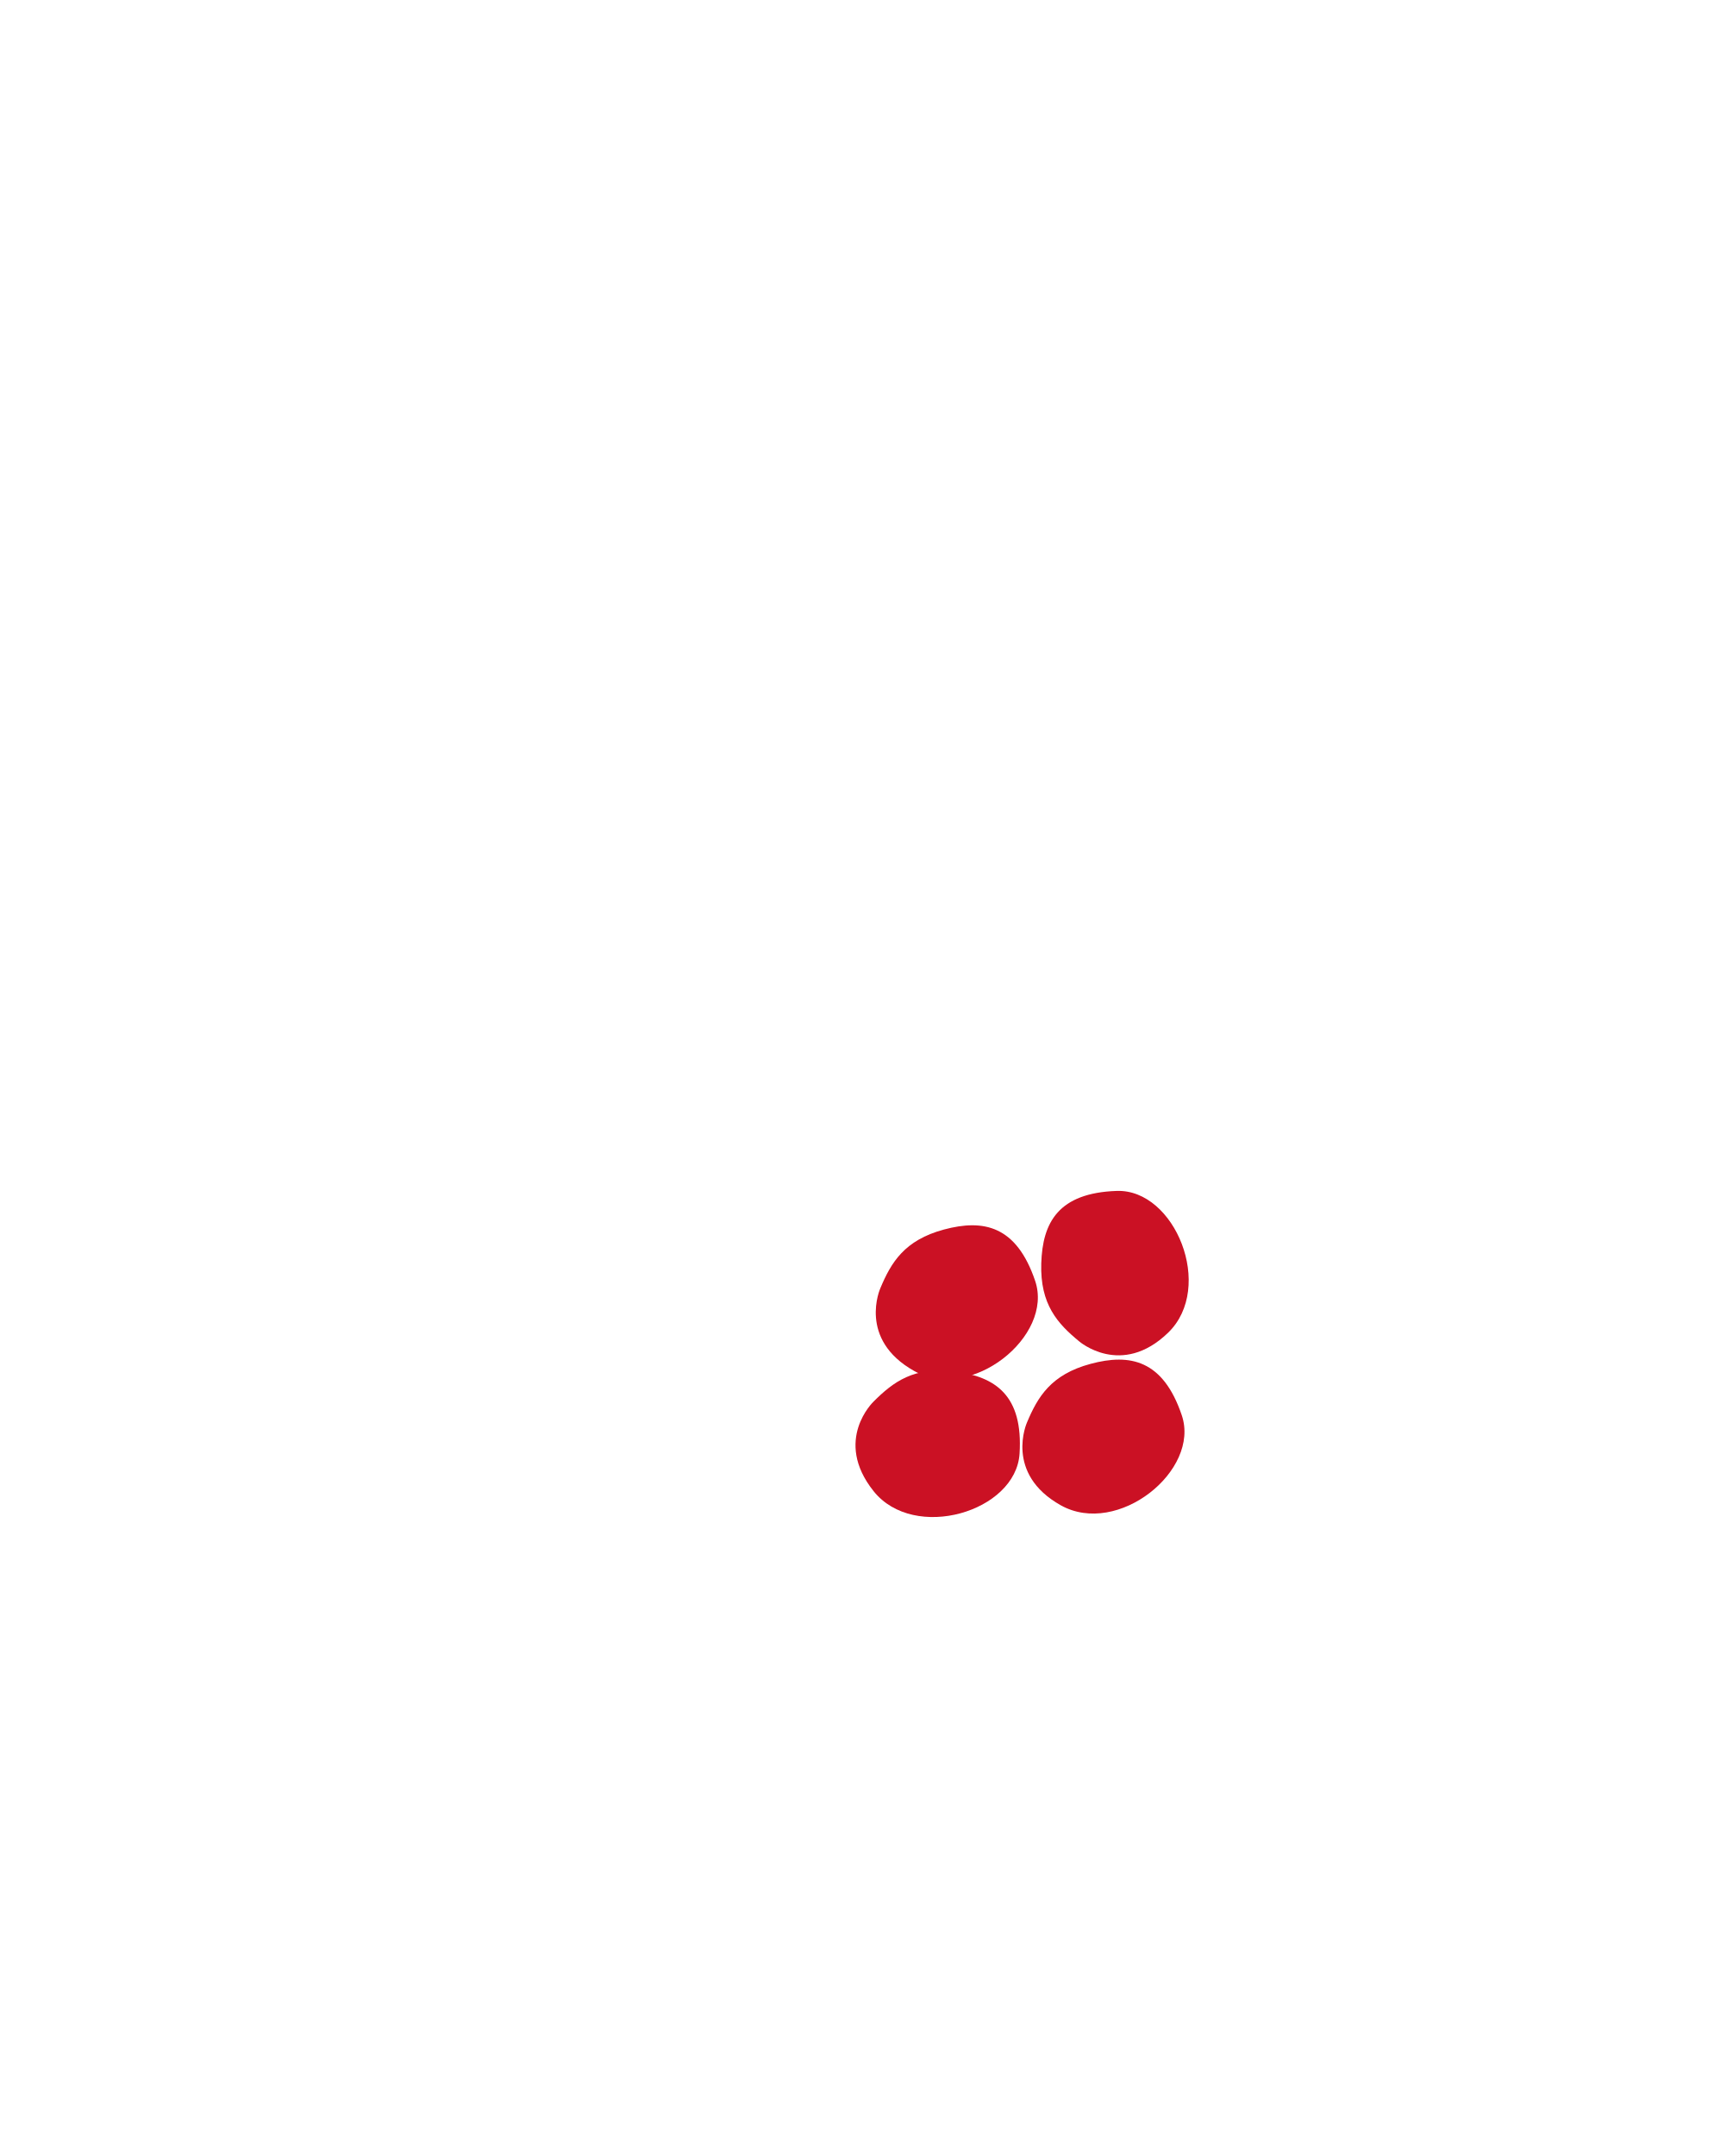
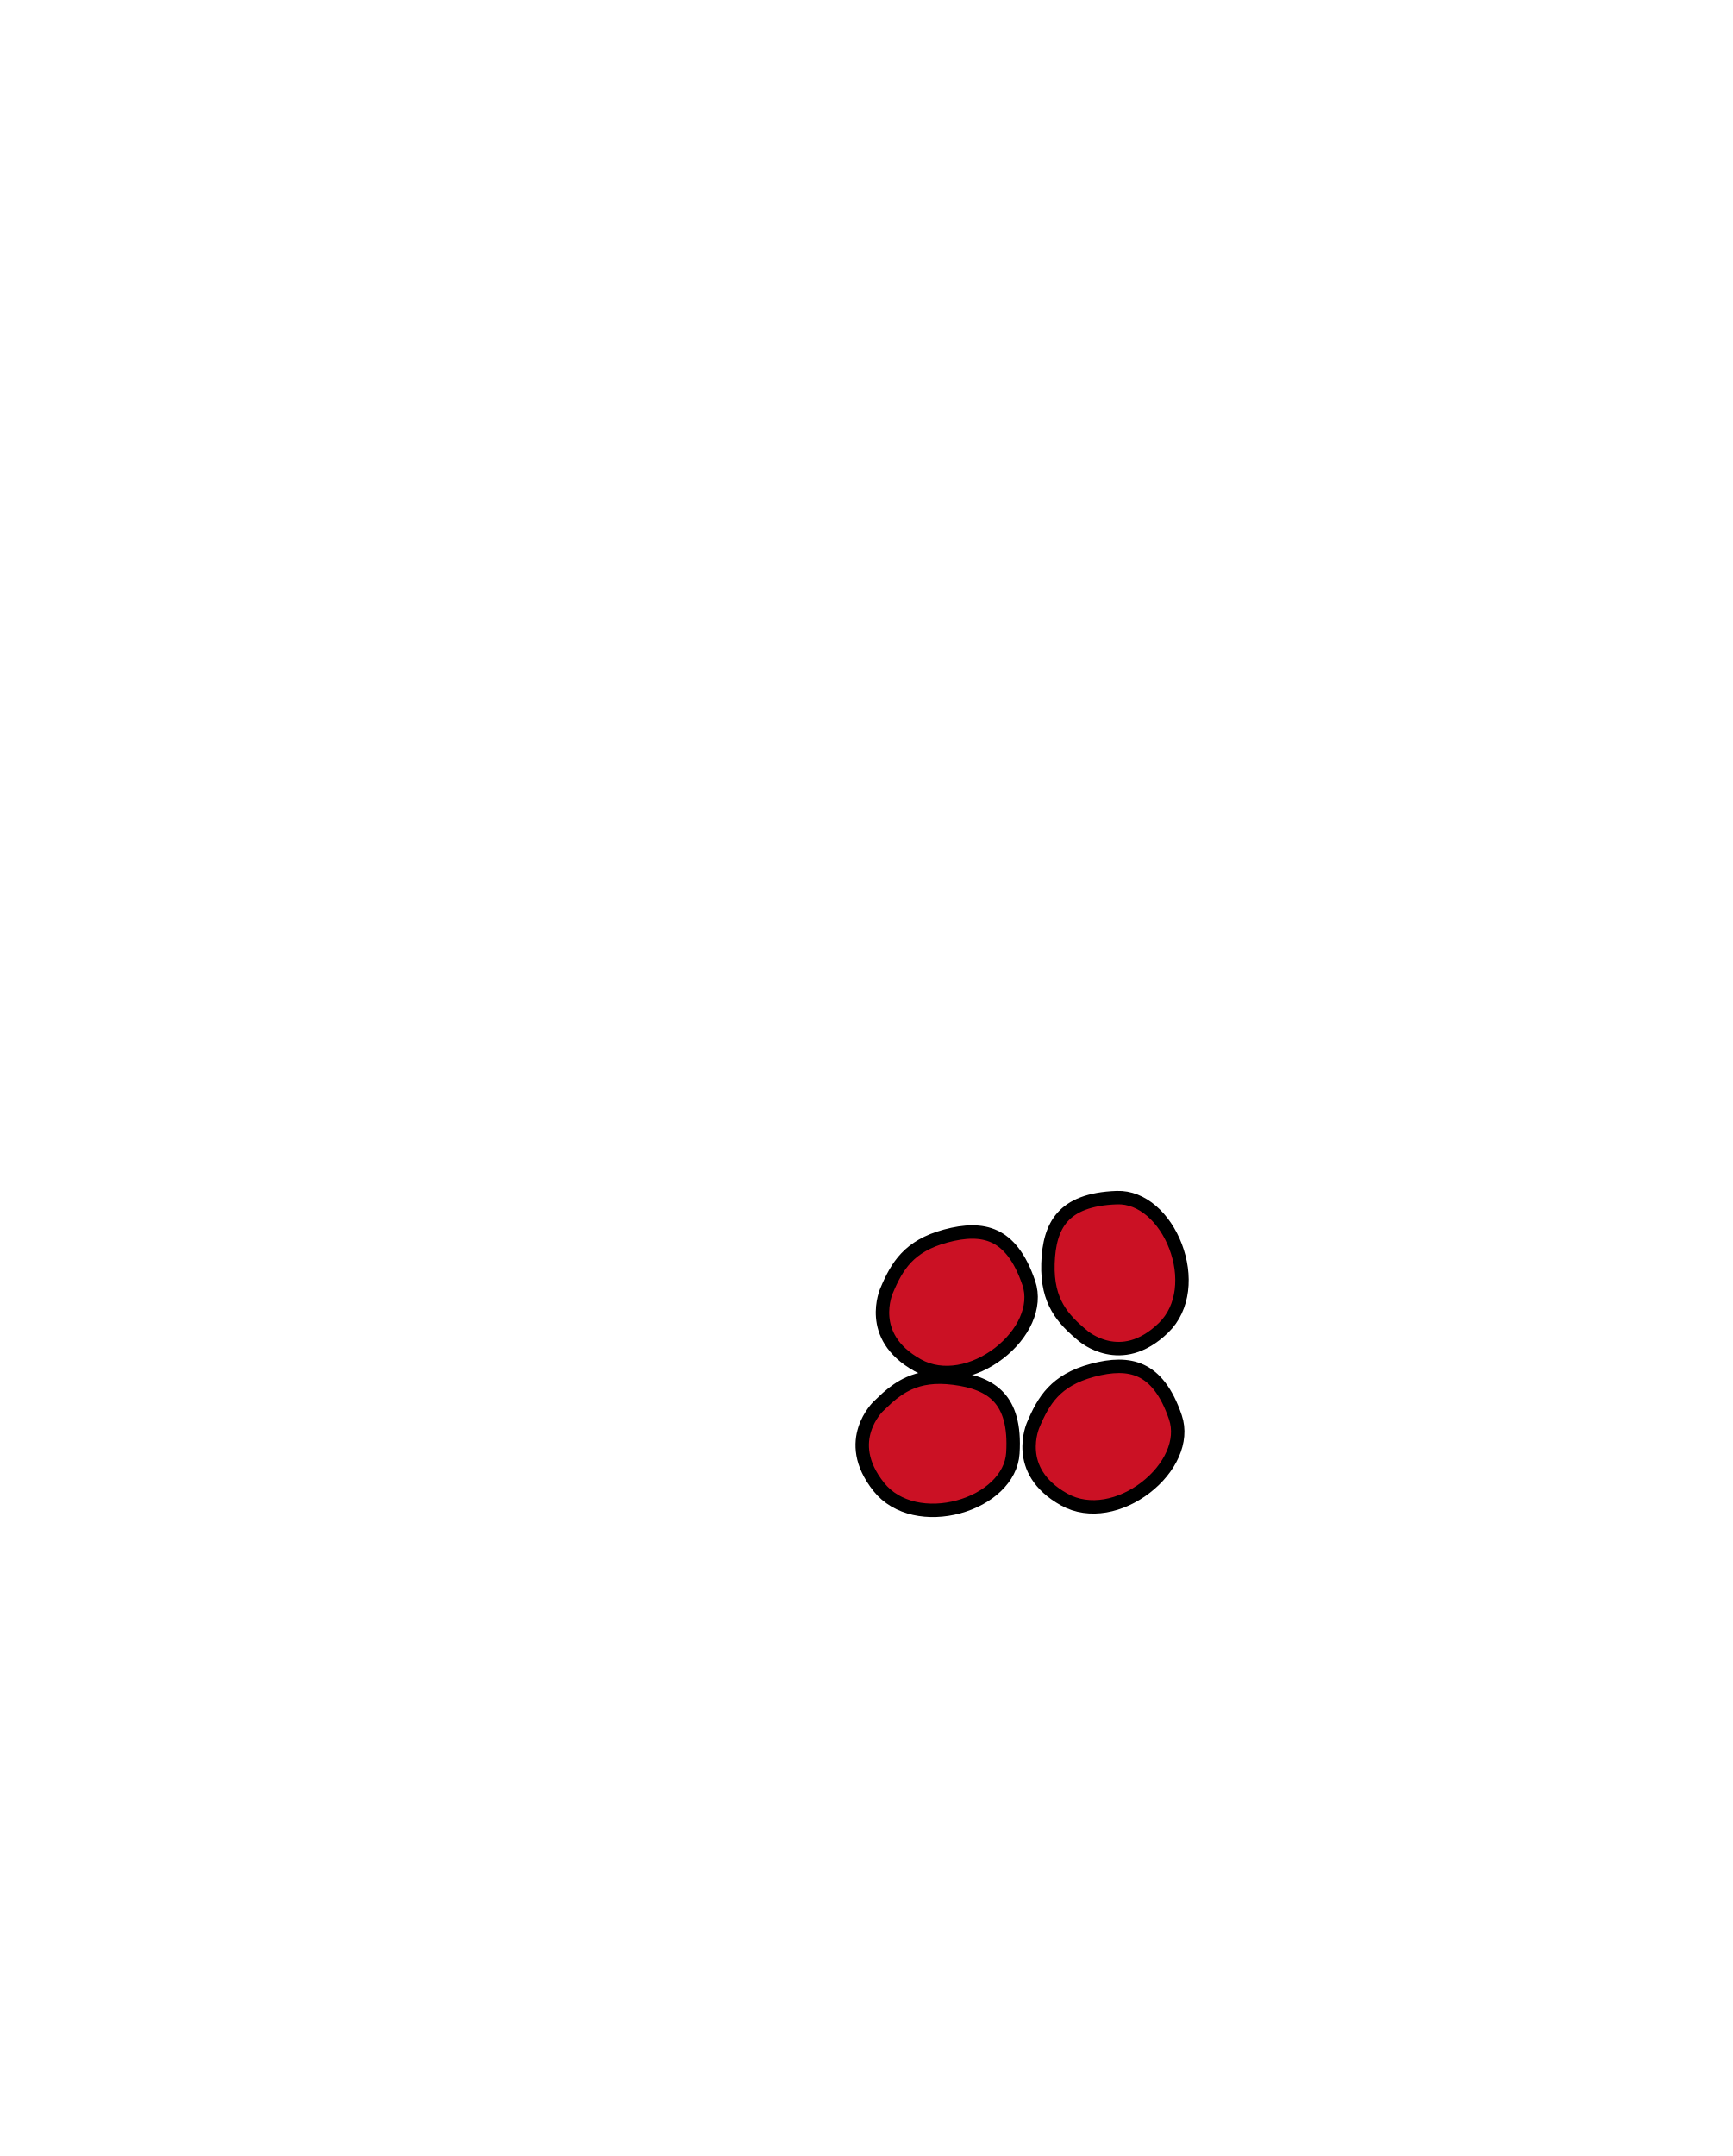
<svg xmlns="http://www.w3.org/2000/svg" width="258" height="321" viewBox="0 0 258 321" fill="none">
-   <path d="M130.088 208.685C130.088 208.685 124.048 214.413 130.088 222.001C136.128 229.589 151.29 225.097 151.837 216.427C152.386 207.755 148.237 204.968 142.18 204.195C136.126 203.42 133.027 205.743 130.086 208.685H130.088Z" fill="#CB1124" />
-   <path d="M152.935 211.806C152.935 211.806 149.525 219.4 157.991 224.127C166.46 228.853 178.781 218.939 175.994 210.71C173.207 202.481 168.312 201.477 162.417 203.059C156.523 204.642 154.541 207.966 152.935 211.806Z" fill="#CB1124" />
-   <path d="M131.101 191.806C131.101 191.806 127.691 199.4 136.157 204.127C144.626 208.853 156.947 198.939 154.16 190.71C151.373 182.481 146.478 181.477 140.583 183.059C134.689 184.642 132.707 187.966 131.101 191.806Z" fill="#CB1124" />
-   <path d="M160.707 199.707C160.707 199.707 166.994 205.163 173.962 198.42C180.931 191.675 174.993 177.018 166.31 177.312C157.627 177.607 155.253 182.004 155.068 188.104C154.882 194.204 157.494 197.062 160.707 199.707Z" fill="#CB1124" />
+   <path d="M132.132 208.125C133.138 207.239 134.179 206.495 135.375 205.959C137.084 205.192 139.184 204.82 142.053 205.187L142.053 205.187C144.987 205.561 147.258 206.403 148.75 208.026C150.224 209.63 151.103 212.183 150.839 216.364L150.839 216.364C150.604 220.087 147.174 223.142 142.759 224.346C138.373 225.542 133.554 224.749 130.871 221.378C128.066 217.854 128.119 214.874 128.777 212.8C129.114 211.735 129.623 210.876 130.051 210.282C130.263 209.987 130.453 209.761 130.586 209.612C130.652 209.538 130.704 209.483 130.738 209.449C130.754 209.432 130.766 209.42 130.773 209.414L130.779 209.408L130.779 209.408L130.779 209.408L132.132 208.125Z" fill="#CB1124" stroke="black" stroke-width="2" />
+   <path d="M153.849 212.213L153.849 212.213L153.849 212.213L153.853 212.204L153.858 212.192C154.647 210.303 155.488 208.649 156.793 207.275C158.083 205.917 159.883 204.775 162.677 204.025C165.531 203.259 167.95 203.176 169.947 204.111C171.92 205.036 173.703 207.064 175.047 211.031C176.244 214.565 174.23 218.694 170.604 221.484C167 224.257 162.24 225.353 158.478 223.253C154.547 221.058 153.464 218.281 153.285 216.112C153.193 214.998 153.338 214.01 153.507 213.299C153.592 212.944 153.682 212.663 153.748 212.475C153.781 212.381 153.809 212.311 153.826 212.267C153.835 212.245 153.842 212.229 153.846 212.221L153.849 212.213Z" fill="#CB1124" stroke="black" stroke-width="2" />
+   <path d="M132.015 192.213L132.015 192.213L132.015 192.213L132.019 192.204L132.024 192.192C132.814 190.303 133.654 188.649 134.959 187.275C136.249 185.917 138.049 184.775 140.843 184.025C143.697 183.259 146.116 183.176 148.113 184.111C150.086 185.036 151.869 187.064 153.213 191.031C154.41 194.565 152.396 198.694 148.77 201.484C145.166 204.257 140.406 205.353 136.645 203.253C132.713 201.058 131.63 198.281 131.451 196.112C131.359 194.998 131.504 194.01 131.673 193.299C131.758 192.944 131.848 192.663 131.914 192.475C131.947 192.381 131.975 192.311 131.992 192.267C132.001 192.245 132.008 192.229 132.012 192.221L132.015 192.213Z" fill="#CB1124" stroke="black" stroke-width="2" />
+   <path d="M161.36 198.95L161.36 198.949L161.36 198.949L161.353 198.943L161.342 198.934C159.762 197.634 158.42 196.352 157.481 194.706C156.553 193.078 155.979 191.026 156.067 188.135C156.157 185.181 156.776 182.84 158.247 181.199C159.702 179.576 162.158 178.454 166.344 178.312C170.073 178.185 173.446 181.304 175.071 185.582C176.686 189.832 176.362 194.706 173.267 197.702C170.03 200.833 167.059 201.068 164.93 200.614C163.837 200.381 162.933 199.957 162.301 199.589C161.986 199.406 161.743 199.239 161.582 199.121C161.502 199.063 161.442 199.016 161.405 198.986C161.387 198.971 161.374 198.961 161.366 198.955L161.36 198.95Z" fill="#CB1124" stroke="black" stroke-width="2" />
</svg>
